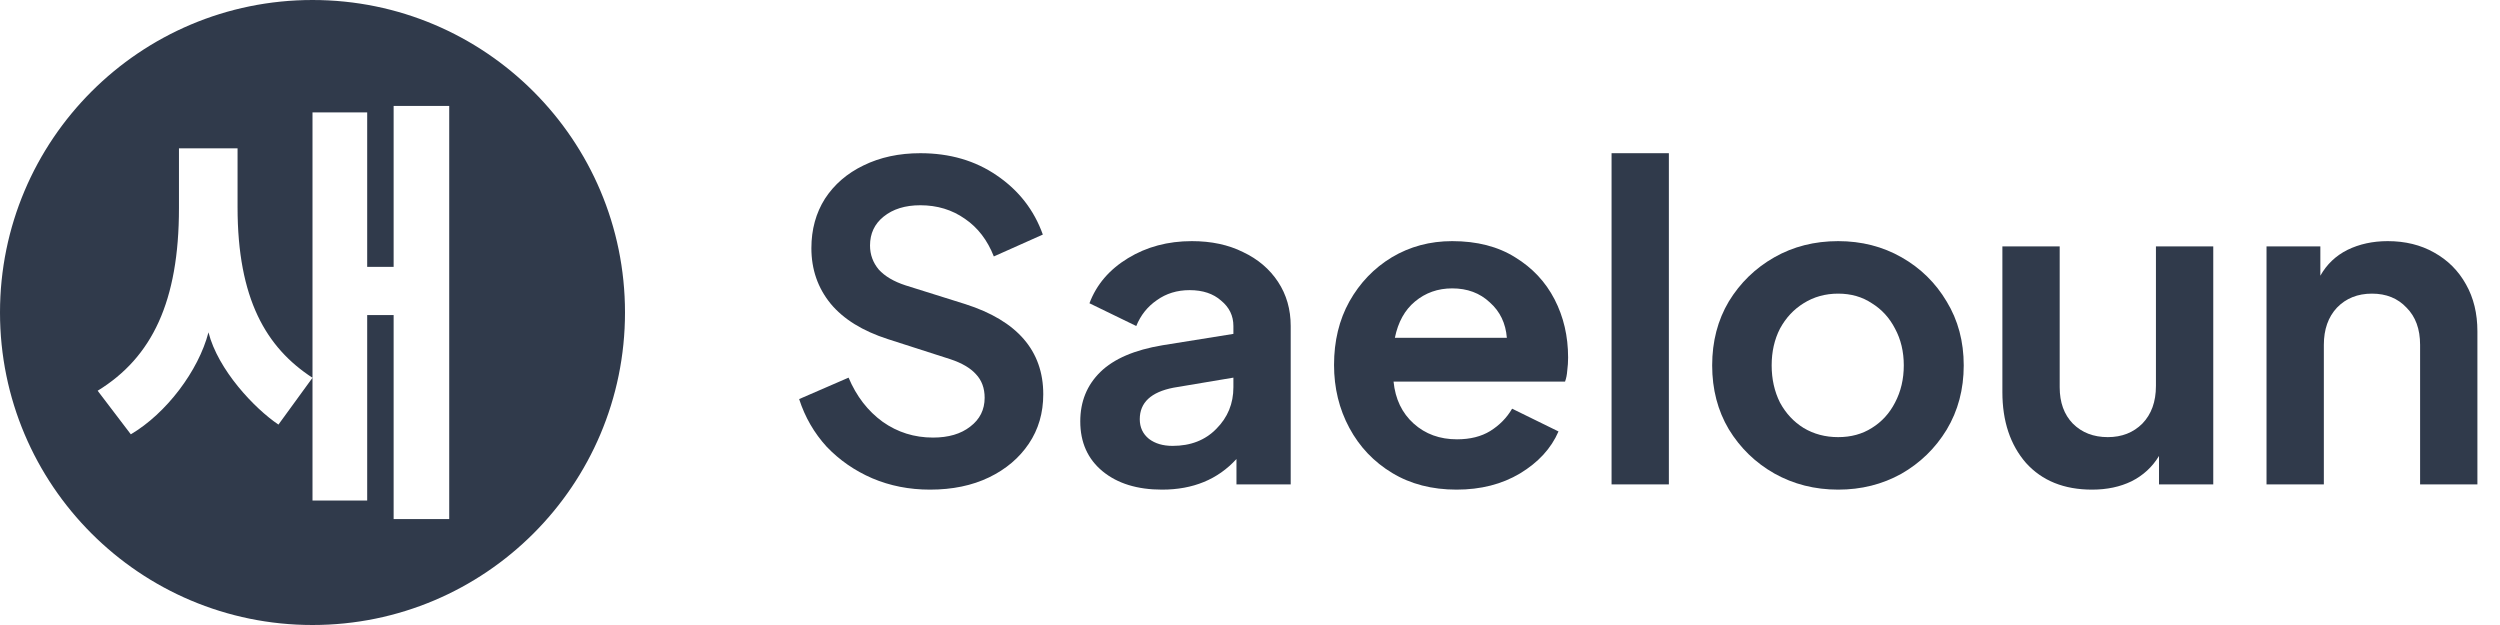
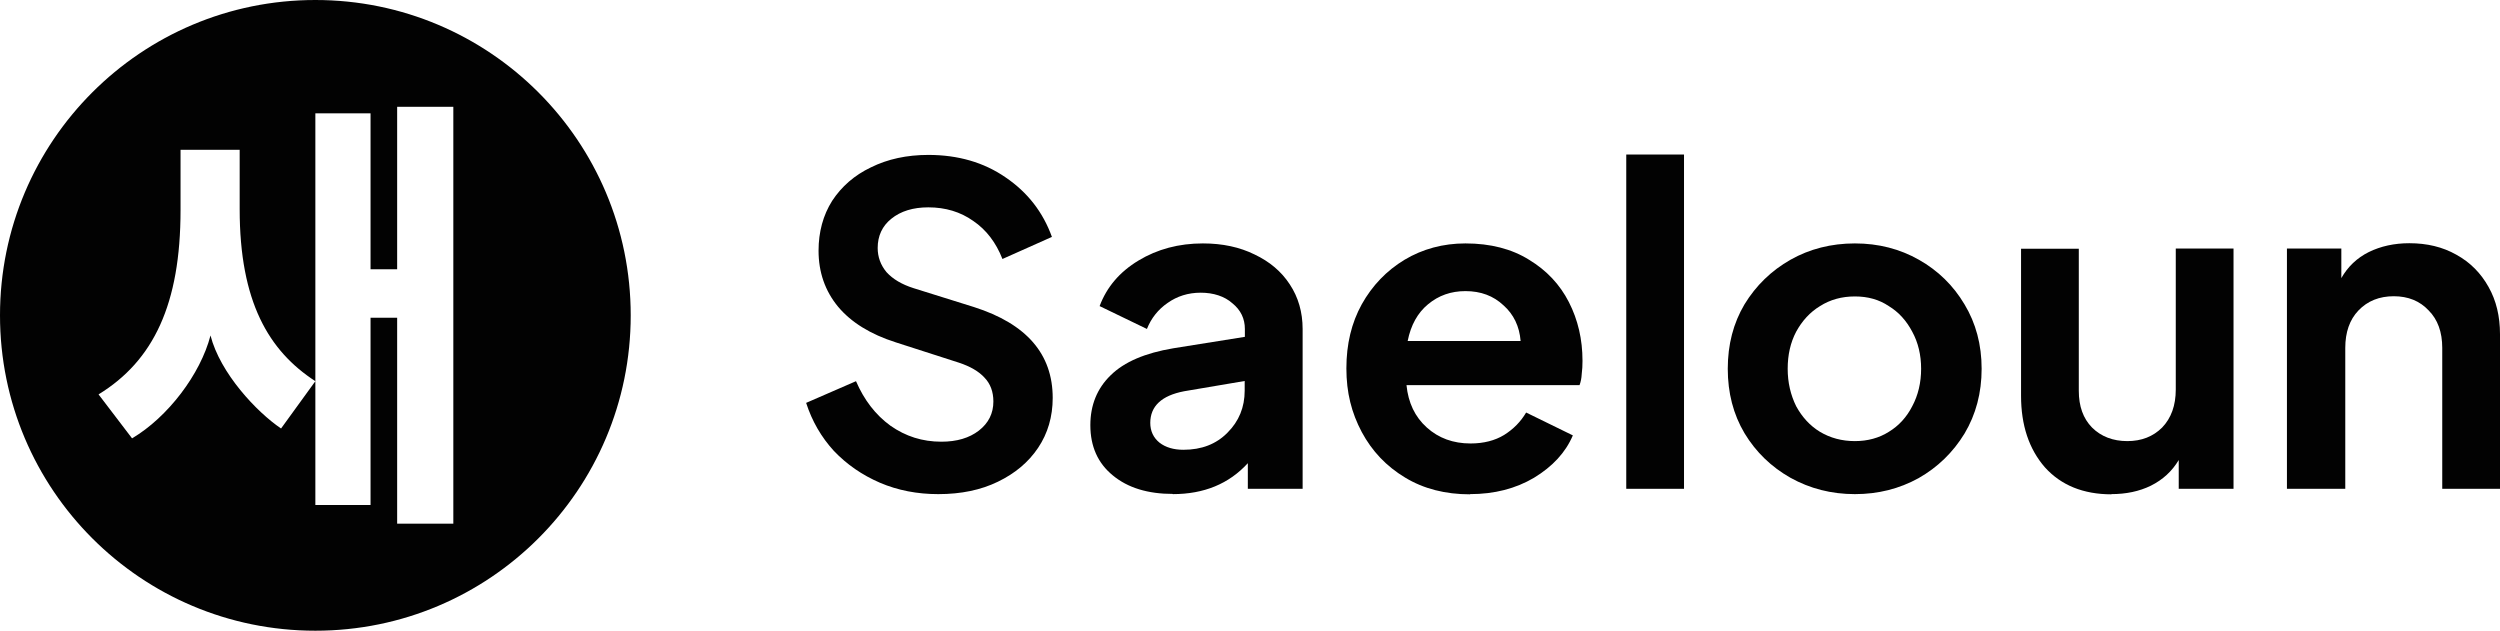
- <svg xmlns="http://www.w3.org/2000/svg" width="128" height="32" viewBox="0 0 128 32" fill="none">
-   <path d="M47.614 25.069C48.764 25.069 49.772 24.86 50.638 24.442C51.504 24.024 52.183 23.449 52.676 22.717C53.169 21.986 53.415 21.142 53.415 20.186C53.415 17.961 52.086 16.423 49.428 15.572L46.359 14.609C45.762 14.414 45.306 14.146 44.993 13.802C44.694 13.444 44.545 13.033 44.545 12.57C44.545 11.958 44.776 11.465 45.239 11.092C45.717 10.704 46.344 10.509 47.121 10.509C47.987 10.509 48.748 10.741 49.406 11.204C50.063 11.652 50.556 12.294 50.884 13.13L53.393 12.01C52.945 10.756 52.161 9.748 51.041 8.986C49.936 8.225 48.629 7.844 47.121 7.844C46.031 7.844 45.06 8.053 44.209 8.471C43.373 8.874 42.715 9.442 42.238 10.173C41.775 10.905 41.543 11.749 41.543 12.705C41.543 13.795 41.872 14.743 42.529 15.549C43.186 16.341 44.164 16.946 45.463 17.364L48.666 18.394C49.249 18.588 49.682 18.842 49.966 19.156C50.264 19.469 50.414 19.873 50.414 20.365C50.414 20.978 50.167 21.47 49.674 21.844C49.197 22.217 48.562 22.404 47.77 22.404C46.815 22.404 45.956 22.135 45.194 21.597C44.433 21.045 43.85 20.291 43.447 19.335L40.916 20.433C41.215 21.358 41.685 22.172 42.327 22.874C42.984 23.561 43.761 24.099 44.657 24.487C45.568 24.875 46.553 25.069 47.614 25.069Z" fill="#303A4B" />
-   <path d="M59.499 25.069C61.081 25.069 62.351 24.547 63.307 23.501V24.801H66.084V16.692C66.084 15.841 65.868 15.086 65.435 14.429C65.001 13.772 64.404 13.265 63.643 12.906C62.896 12.533 62.022 12.346 61.022 12.346C59.797 12.346 58.707 12.637 57.751 13.22C56.796 13.802 56.139 14.571 55.78 15.527L58.177 16.692C58.401 16.139 58.752 15.699 59.23 15.37C59.708 15.027 60.268 14.855 60.91 14.855C61.582 14.855 62.119 15.034 62.523 15.393C62.941 15.736 63.15 16.169 63.15 16.692V17.095L59.521 17.677C58.087 17.916 57.027 18.372 56.34 19.044C55.653 19.716 55.31 20.559 55.31 21.575C55.31 22.65 55.691 23.501 56.452 24.129C57.214 24.756 58.229 25.069 59.499 25.069ZM58.356 21.463C58.356 20.612 58.931 20.074 60.081 19.85L63.15 19.335V19.828C63.15 20.664 62.859 21.373 62.276 21.956C61.709 22.538 60.962 22.829 60.036 22.829C59.543 22.829 59.14 22.71 58.827 22.471C58.513 22.217 58.356 21.881 58.356 21.463Z" fill="#303A4B" />
-   <path d="M74.576 25.069C75.815 25.069 76.898 24.793 77.823 24.241C78.764 23.673 79.421 22.956 79.795 22.09L77.42 20.925C77.151 21.388 76.778 21.769 76.3 22.068C75.837 22.352 75.27 22.493 74.598 22.493C73.717 22.493 72.978 22.225 72.38 21.687C71.783 21.149 71.439 20.433 71.35 19.537H80.131C80.191 19.372 80.228 19.186 80.243 18.977C80.273 18.753 80.287 18.529 80.287 18.305C80.287 17.214 80.056 16.221 79.593 15.325C79.13 14.429 78.458 13.713 77.577 13.175C76.696 12.622 75.621 12.346 74.352 12.346C73.217 12.346 72.186 12.622 71.26 13.175C70.349 13.727 69.625 14.482 69.088 15.437C68.565 16.378 68.303 17.461 68.303 18.685C68.303 19.865 68.565 20.94 69.088 21.911C69.61 22.882 70.342 23.651 71.283 24.218C72.224 24.786 73.321 25.069 74.576 25.069ZM74.352 14.765C75.128 14.765 75.77 15.004 76.278 15.482C76.801 15.945 77.092 16.55 77.151 17.297H71.417C71.581 16.49 71.925 15.87 72.448 15.437C72.985 14.989 73.62 14.765 74.352 14.765Z" fill="#303A4B" />
-   <path d="M82.512 24.801H85.446V7.844H82.512V24.801Z" fill="#303A4B" />
-   <path d="M94.114 25.069C95.294 25.069 96.369 24.801 97.34 24.263C98.31 23.71 99.087 22.956 99.669 22.001C100.252 21.03 100.543 19.932 100.543 18.708C100.543 17.483 100.252 16.393 99.669 15.437C99.102 14.482 98.333 13.727 97.362 13.175C96.391 12.622 95.309 12.346 94.114 12.346C92.904 12.346 91.814 12.622 90.844 13.175C89.873 13.727 89.097 14.482 88.514 15.437C87.947 16.393 87.663 17.483 87.663 18.708C87.663 19.932 87.947 21.022 88.514 21.978C89.097 22.934 89.873 23.688 90.844 24.241C91.829 24.793 92.919 25.069 94.114 25.069ZM94.114 22.381C93.457 22.381 92.867 22.225 92.344 21.911C91.837 21.597 91.434 21.164 91.135 20.612C90.851 20.044 90.709 19.41 90.709 18.708C90.709 18.006 90.851 17.379 91.135 16.826C91.434 16.274 91.837 15.841 92.344 15.527C92.867 15.198 93.457 15.034 94.114 15.034C94.771 15.034 95.346 15.198 95.839 15.527C96.347 15.841 96.742 16.274 97.026 16.826C97.325 17.379 97.474 18.006 97.474 18.708C97.474 19.41 97.325 20.044 97.026 20.612C96.742 21.164 96.347 21.597 95.839 21.911C95.346 22.225 94.771 22.381 94.114 22.381Z" fill="#303A4B" />
-   <path d="M107.114 25.069C107.875 25.069 108.547 24.927 109.13 24.644C109.727 24.345 110.198 23.912 110.541 23.345V24.801H113.319V12.615H110.384V19.761C110.384 20.567 110.153 21.209 109.69 21.687C109.227 22.15 108.637 22.381 107.92 22.381C107.188 22.381 106.591 22.15 106.128 21.687C105.68 21.224 105.456 20.604 105.456 19.828V12.615H102.522V20.074C102.522 21.567 102.925 22.777 103.731 23.703C104.553 24.614 105.68 25.069 107.114 25.069Z" fill="#303A4B" />
-   <path d="M116.046 24.801H118.981V17.655C118.981 16.863 119.205 16.229 119.653 15.751C120.116 15.273 120.713 15.034 121.445 15.034C122.176 15.034 122.766 15.273 123.214 15.751C123.677 16.214 123.909 16.849 123.909 17.655V24.801H126.843V16.961C126.843 16.05 126.649 15.251 126.261 14.564C125.872 13.862 125.327 13.317 124.626 12.929C123.939 12.54 123.147 12.346 122.251 12.346C121.49 12.346 120.803 12.495 120.19 12.794C119.593 13.093 119.13 13.533 118.802 14.116V12.615H116.046V24.801Z" fill="#303A4B" />
-   <path fill-rule="evenodd" clip-rule="evenodd" d="M16 32C7.163 32 0 24.837 0 16C0 7.163 7.163 0 16 0C24.837 0 32 7.163 32 16C32 24.837 24.837 32 16 32ZM23 26.576V5.424H20.154V13.662H18.8V5.756H16V19.342C13.628 17.799 12.163 15.307 12.163 10.608V7.593H9.163V10.655C9.163 15.426 7.791 18.297 5 20.006L6.698 22.237C8.512 21.169 10.163 18.986 10.674 17.016C11.163 18.938 13.023 20.908 14.256 21.739L16 19.342V25.627H18.8V16.131H20.154V26.576H23ZM16 19.342V19.342C16 19.342 16 19.342 16 19.342L16 19.342Z" fill="#303A4B" />
+ <svg xmlns="http://www.w3.org/2000/svg" id="Layer_1" data-name="Layer 1" viewBox="0 0 126.84 32">
+   <defs>
+     <style>
+       .cls-1, .cls-2 {
+         fill: #020202;
+       }
+ 
+       .cls-2 {
+         fill-rule: evenodd;
+       }
+     </style>
+   </defs>
+   <path class="cls-1" d="M47.61,25.07c1.15,0,2.16-.21,3.02-.63.87-.42,1.55-.99,2.04-1.72.49-.73.74-1.58.74-2.53,0-2.23-1.33-3.76-3.99-4.61l-3.07-.96c-.6-.19-1.05-.46-1.37-.81-.3-.36-.45-.77-.45-1.23,0-.61.23-1.11.69-1.48.48-.39,1.11-.58,1.88-.58.87,0,1.63.23,2.28.69.66.45,1.15,1.09,1.48,1.93l2.51-1.12c-.45-1.25-1.23-2.26-2.35-3.02-1.1-.76-2.41-1.14-3.92-1.14-1.09,0-2.06.21-2.91.63-.84.4-1.49.97-1.97,1.7-.46.73-.69,1.58-.69,2.53,0,1.09.33,2.04.99,2.84.66.79,1.64,1.4,2.93,1.81l3.2,1.03c.58.19,1.02.45,1.3.76.3.31.45.72.45,1.21,0,.61-.25,1.1-.74,1.48-.48.37-1.11.56-1.9.56-.96,0-1.81-.27-2.58-.81-.76-.55-1.34-1.31-1.75-2.26l-2.53,1.1c.3.93.77,1.74,1.41,2.44.66.69,1.43,1.22,2.33,1.61.91.39,1.9.58,2.96.58Z" />
+   <path class="cls-1" d="M59.5,25.07c1.58,0,2.85-.52,3.81-1.57v1.3h2.78v-8.11c0-.85-.22-1.61-.65-2.26-.43-.66-1.03-1.16-1.79-1.52-.75-.37-1.62-.56-2.62-.56-1.22,0-2.31.29-3.27.87-.96.58-1.61,1.35-1.97,2.31l2.4,1.16c.22-.55.57-.99,1.05-1.32.48-.34,1.04-.52,1.68-.52s1.21.18,1.61.54c.42.34.63.78.63,1.3v.4l-3.63.58c-1.43.24-2.49.69-3.18,1.37-.69.67-1.03,1.52-1.03,2.53,0,1.08.38,1.93,1.14,2.55.76.63,1.78.94,3.05.94ZM58.36,21.46c0-.85.57-1.39,1.72-1.61l3.07-.52v.49c0,.84-.29,1.55-.87,2.13-.57.58-1.31.87-2.24.87-.49,0-.9-.12-1.21-.36-.31-.25-.47-.59-.47-1.01Z" />
+   <path class="cls-1" d="M74.58,25.07c1.24,0,2.32-.28,3.25-.83.94-.57,1.6-1.28,1.97-2.15l-2.37-1.16c-.27.46-.64.84-1.12,1.14-.46.28-1.03.43-1.7.43-.88,0-1.62-.27-2.22-.81-.6-.54-.94-1.25-1.03-2.15h8.78c.06-.16.1-.35.11-.56.03-.22.04-.45.04-.67,0-1.09-.23-2.08-.69-2.98-.46-.9-1.13-1.61-2.02-2.15-.88-.55-1.96-.83-3.23-.83-1.13,0-2.17.28-3.09.83-.91.55-1.64,1.31-2.17,2.26-.52.94-.78,2.02-.78,3.25s.26,2.25.78,3.23c.52.97,1.25,1.74,2.2,2.31.94.57,2.04.85,3.29.85ZM74.35,14.77c.78,0,1.42.24,1.93.72.52.46.81,1.07.87,1.81h-5.73c.16-.81.51-1.43,1.03-1.86.54-.45,1.17-.67,1.9-.67Z" />
+   <path class="cls-1" d="M82.51,24.8h2.93V7.84h-2.93v16.96Z" />
+   <path class="cls-1" d="M94.11,25.07c1.18,0,2.25-.27,3.23-.81.97-.55,1.75-1.31,2.33-2.26.58-.97.87-2.07.87-3.29s-.29-2.31-.87-3.27c-.57-.96-1.34-1.71-2.31-2.26-.97-.55-2.05-.83-3.25-.83s-2.3.28-3.27.83c-.97.55-1.75,1.31-2.33,2.26-.57.96-.85,2.05-.85,3.27s.28,2.31.85,3.27c.58.96,1.36,1.71,2.33,2.26.99.55,2.08.83,3.27.83ZM94.11,22.38c-.66,0-1.25-.16-1.77-.47-.51-.31-.91-.75-1.21-1.3-.28-.57-.43-1.2-.43-1.9s.14-1.33.43-1.88c.3-.55.7-.99,1.21-1.3.52-.33,1.11-.49,1.77-.49s1.23.16,1.72.49c.51.31.9.75,1.19,1.3.3.55.45,1.18.45,1.88s-.15,1.34-.45,1.9c-.28.55-.68.99-1.19,1.3-.49.31-1.07.47-1.72.47Z" />
+   <path class="cls-1" d="M107.11,25.07c.76,0,1.43-.14,2.02-.43.6-.3,1.07-.73,1.41-1.3v1.46h2.78v-12.19h-2.93v7.15c0,.81-.23,1.45-.69,1.93-.46.46-1.05.69-1.77.69s-1.33-.23-1.79-.69c-.45-.46-.67-1.08-.67-1.86v-7.21h-2.93v7.46c0,1.49.4,2.7,1.21,3.63.82.91,1.95,1.37,3.38,1.37Z" />
+   <path class="cls-1" d="M116.05,24.8h2.94v-7.15c0-.79.22-1.43.67-1.9.46-.48,1.06-.72,1.79-.72s1.32.24,1.77.72c.46.46.69,1.1.69,1.9v7.15h2.93v-7.84c0-.91-.19-1.71-.58-2.4-.39-.7-.93-1.25-1.64-1.64-.69-.39-1.48-.58-2.38-.58-.76,0-1.45.15-2.06.45-.6.3-1.06.74-1.39,1.32v-1.5h-2.76v12.19Z" />
+   <path class="cls-2" d="M16,32C7.16,32,0,24.84,0,16S7.16,0,16,0s16,7.16,16,16-7.16,16-16,16ZM23,26.58V5.42h-2.85v8.24h-1.35v-7.91h-2.8v13.59c-2.37-1.54-3.84-4.03-3.84-8.73v-3.01h-3v3.06c0,4.77-1.37,7.64-4.16,9.35l1.7,2.23c1.81-1.07,3.47-3.25,3.98-5.22.49,1.92,2.35,3.89,3.58,4.72l1.74-2.4v6.28h2.8v-9.5h1.35v10.45h2.85ZM16,19.34h0s0,0,0,0Z" />
</svg>
